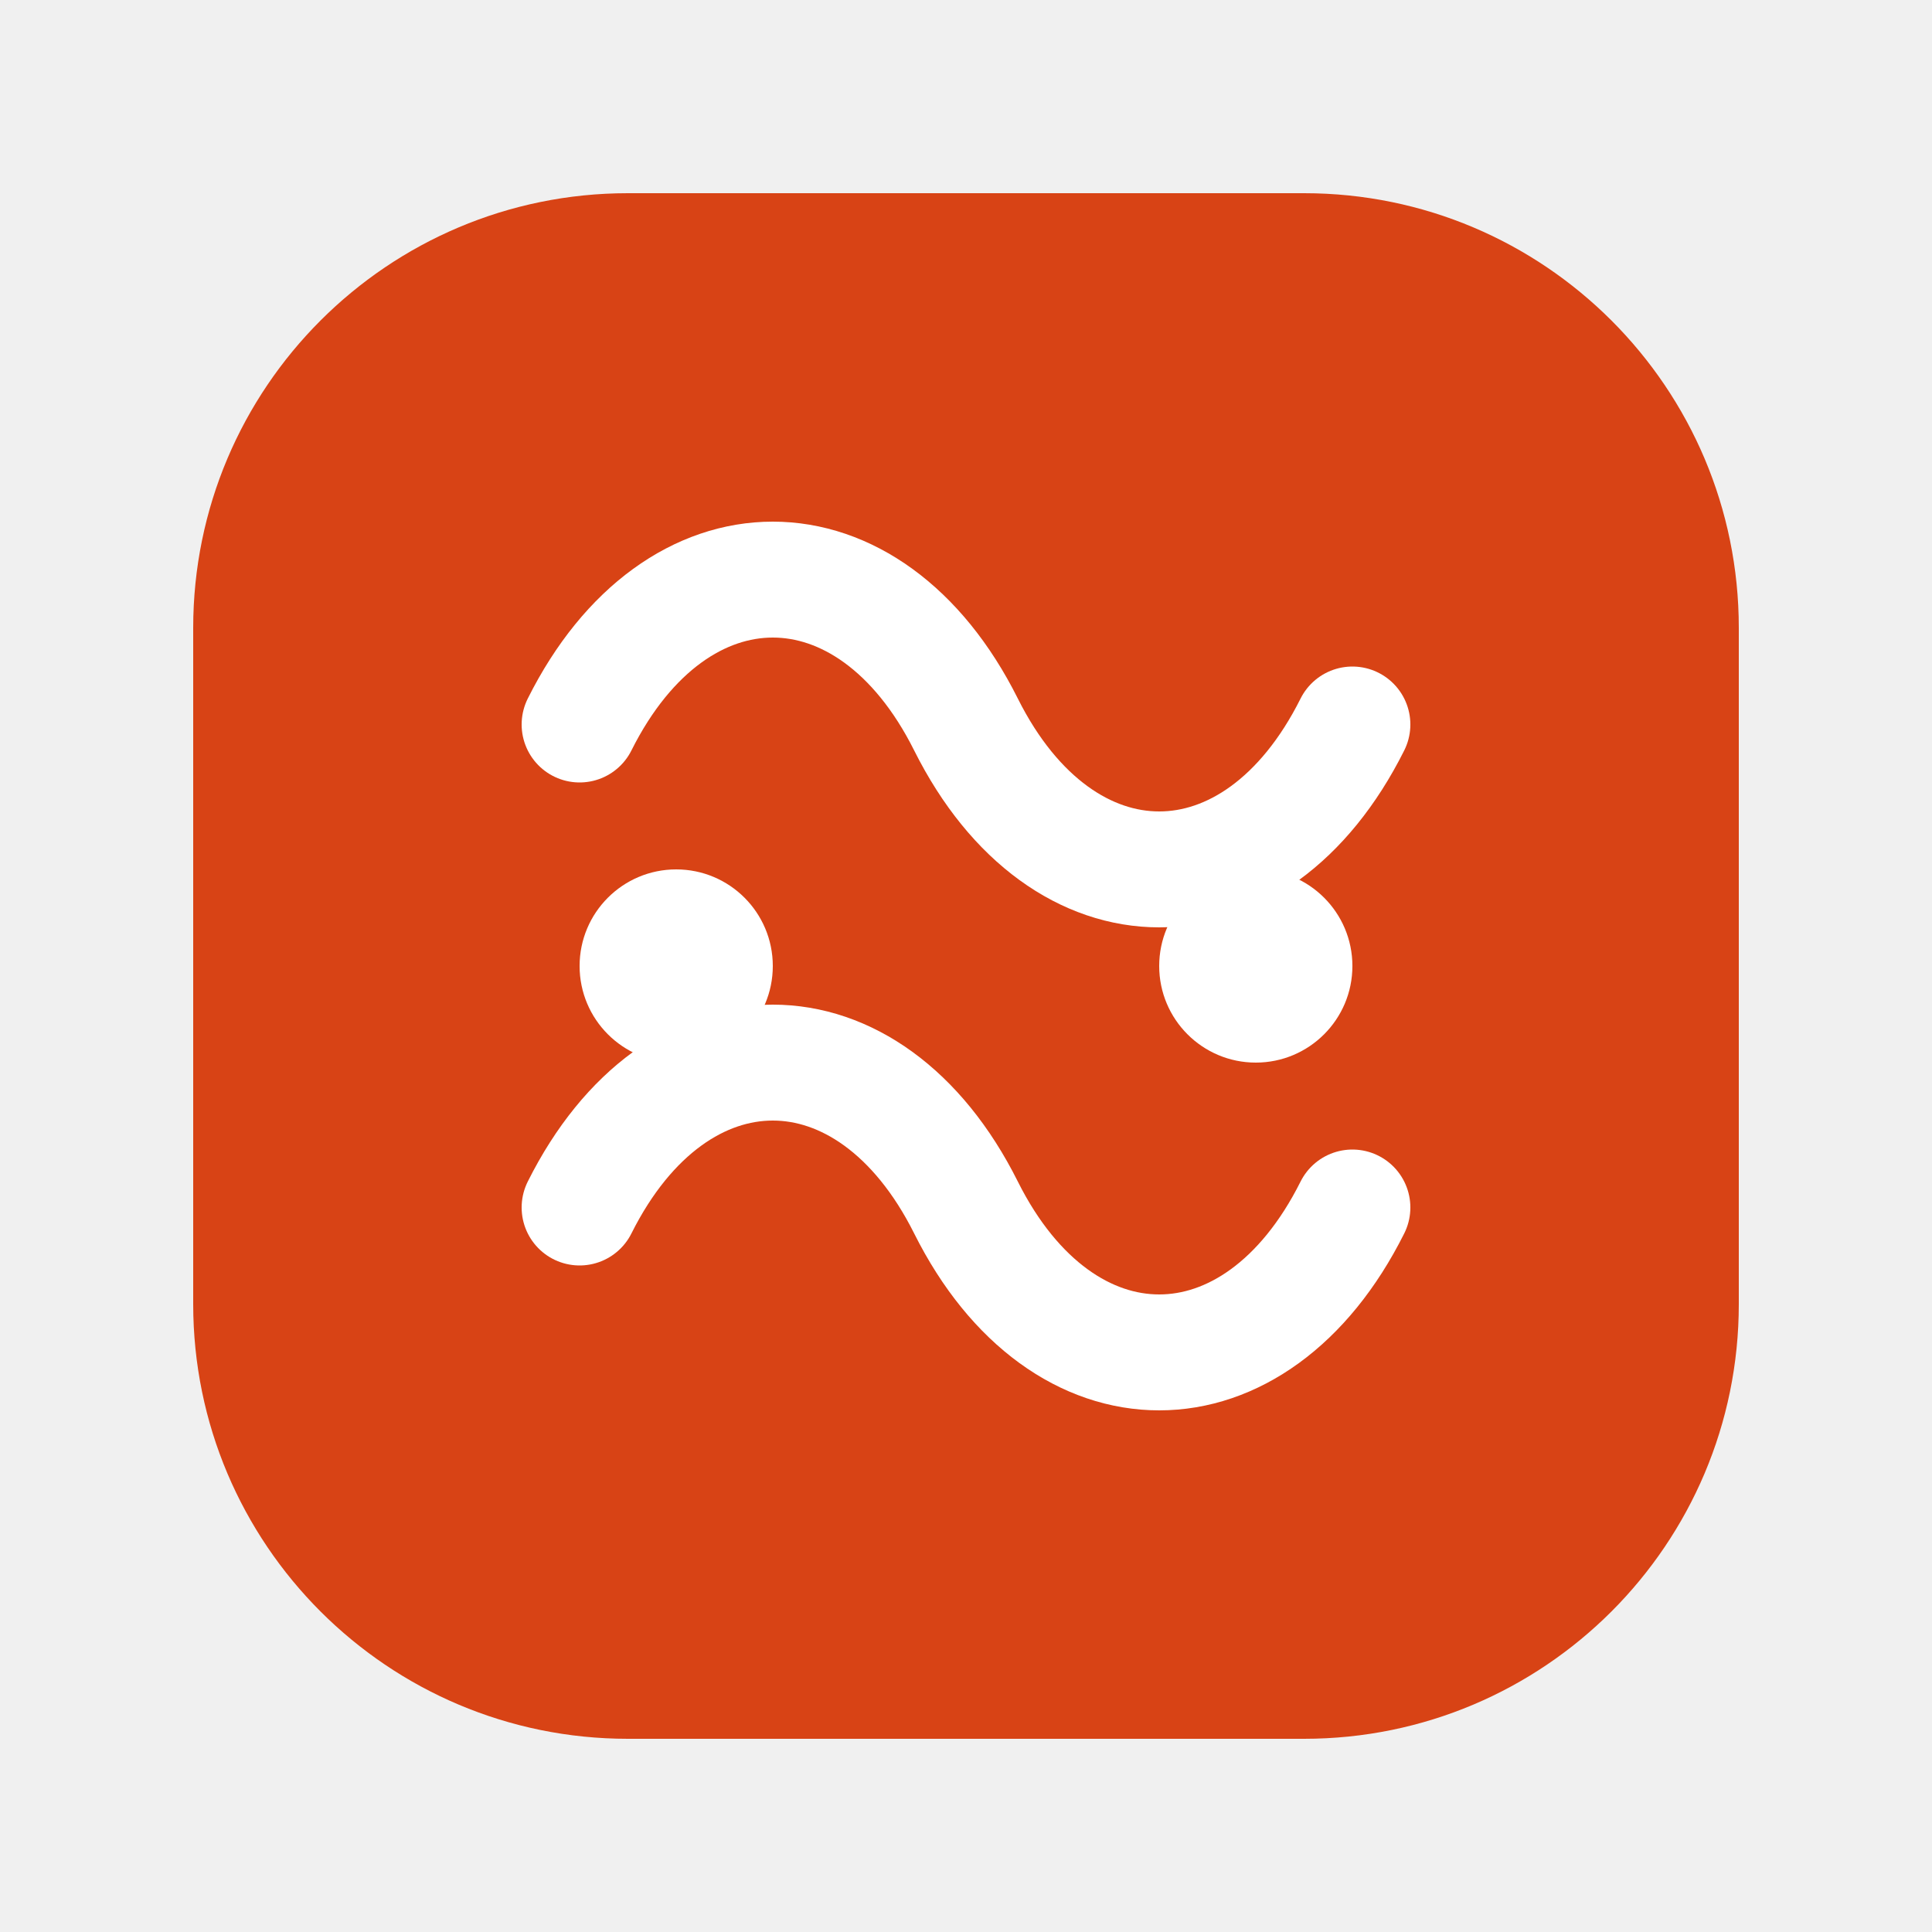
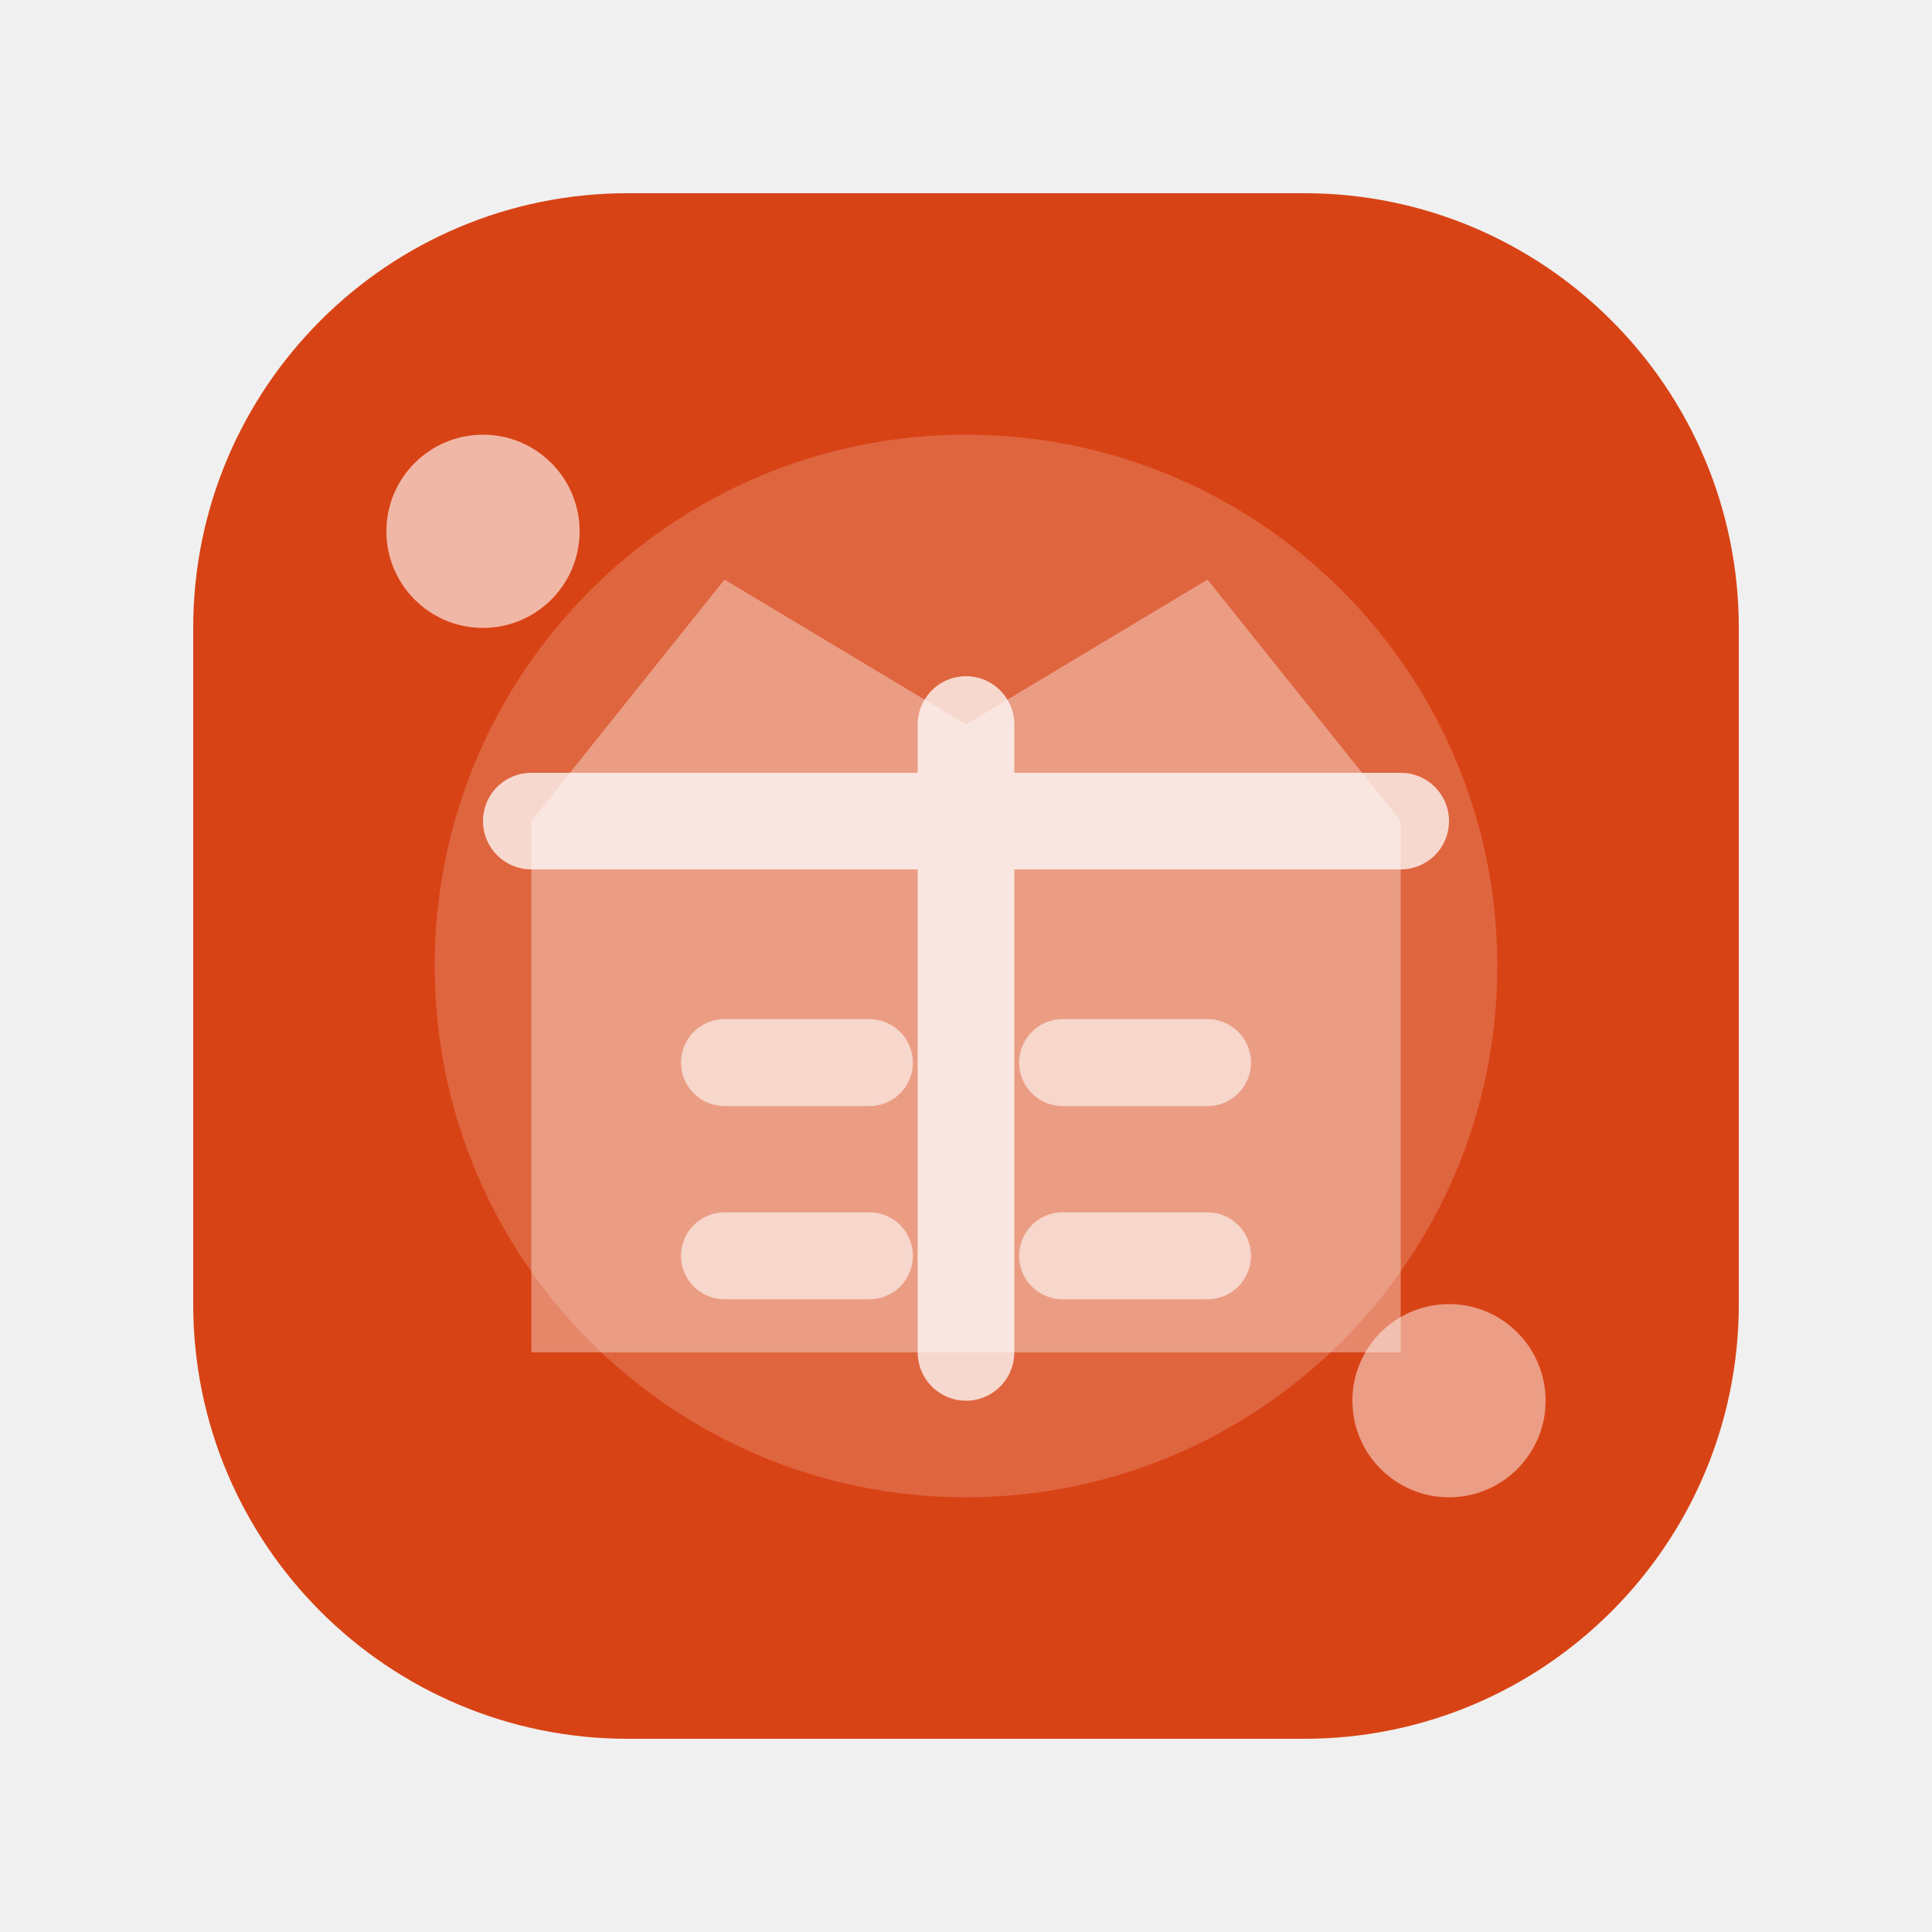
<svg xmlns="http://www.w3.org/2000/svg" viewBox="0 0 40 40">
  <rect x="4" y="4" width="32" height="32" rx="9" fill="#D84315" />
-   <path d="M12 15c2-4 6-4 8 0s6 4 8 0M12 25c2-4 6-4 8 0s6 4 8 0" fill="none" stroke="#fff" stroke-width="2.4" stroke-linecap="round" />
-   <circle cx="14" cy="20" r="2" fill="#fff" />
-   <circle cx="26" cy="20" r="2" fill="#fff" />
+   <circle cx="20" cy="20" r="11" fill="rgba(255,255,255,0.18)" />
+   <path d="M11 17l4-5 5 3 5-3 4 5v11H11z" fill="rgba(255,255,255,0.36)" />
+   <path d="M11 17h18M20 15v13" fill="none" stroke="rgba(255,255,255,0.75)" stroke-width="2" stroke-linecap="round" stroke-linejoin="round" />
+   <path d="M15 22h3M22 22h3M15 26h3M22 26h3" fill="none" stroke="rgba(255,255,255,0.58)" stroke-width="1.8" stroke-linecap="round" />
+   <circle cx="10" cy="11" r="2" fill="rgba(255,255,255,0.62)" />
+   <circle cx="30" cy="29" r="2" fill="rgba(255,255,255,0.48)" />
</svg>
